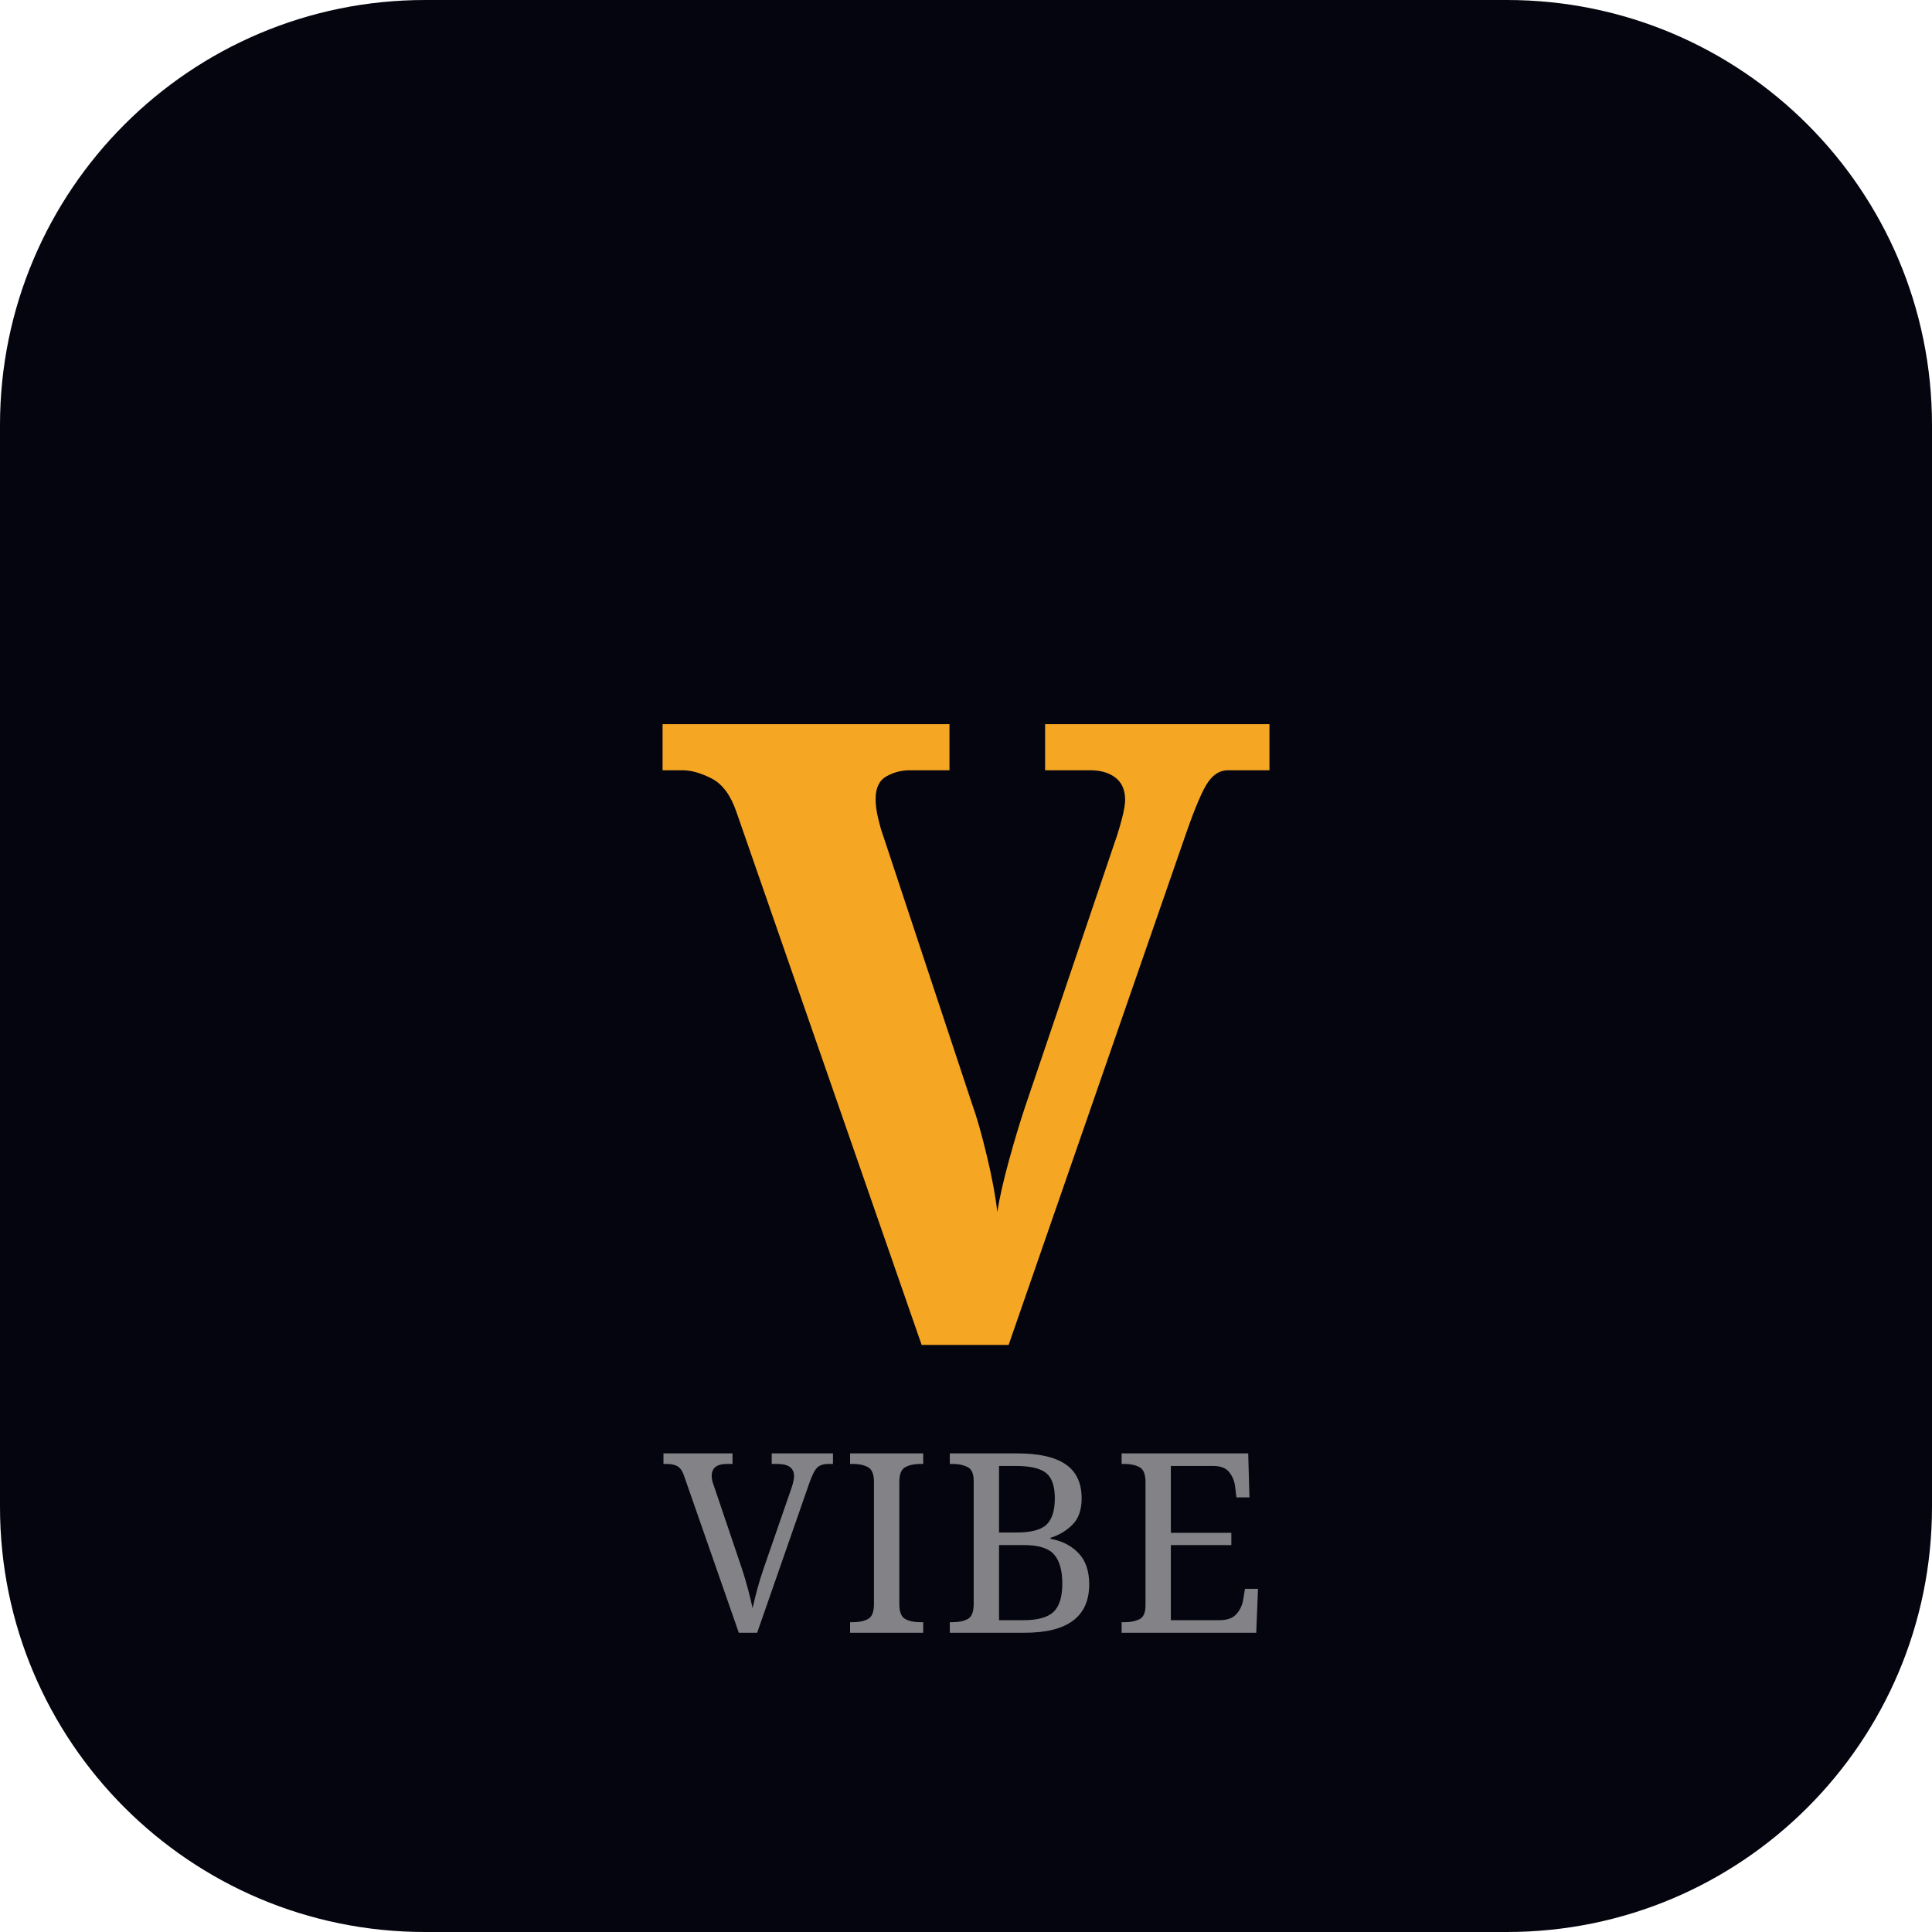
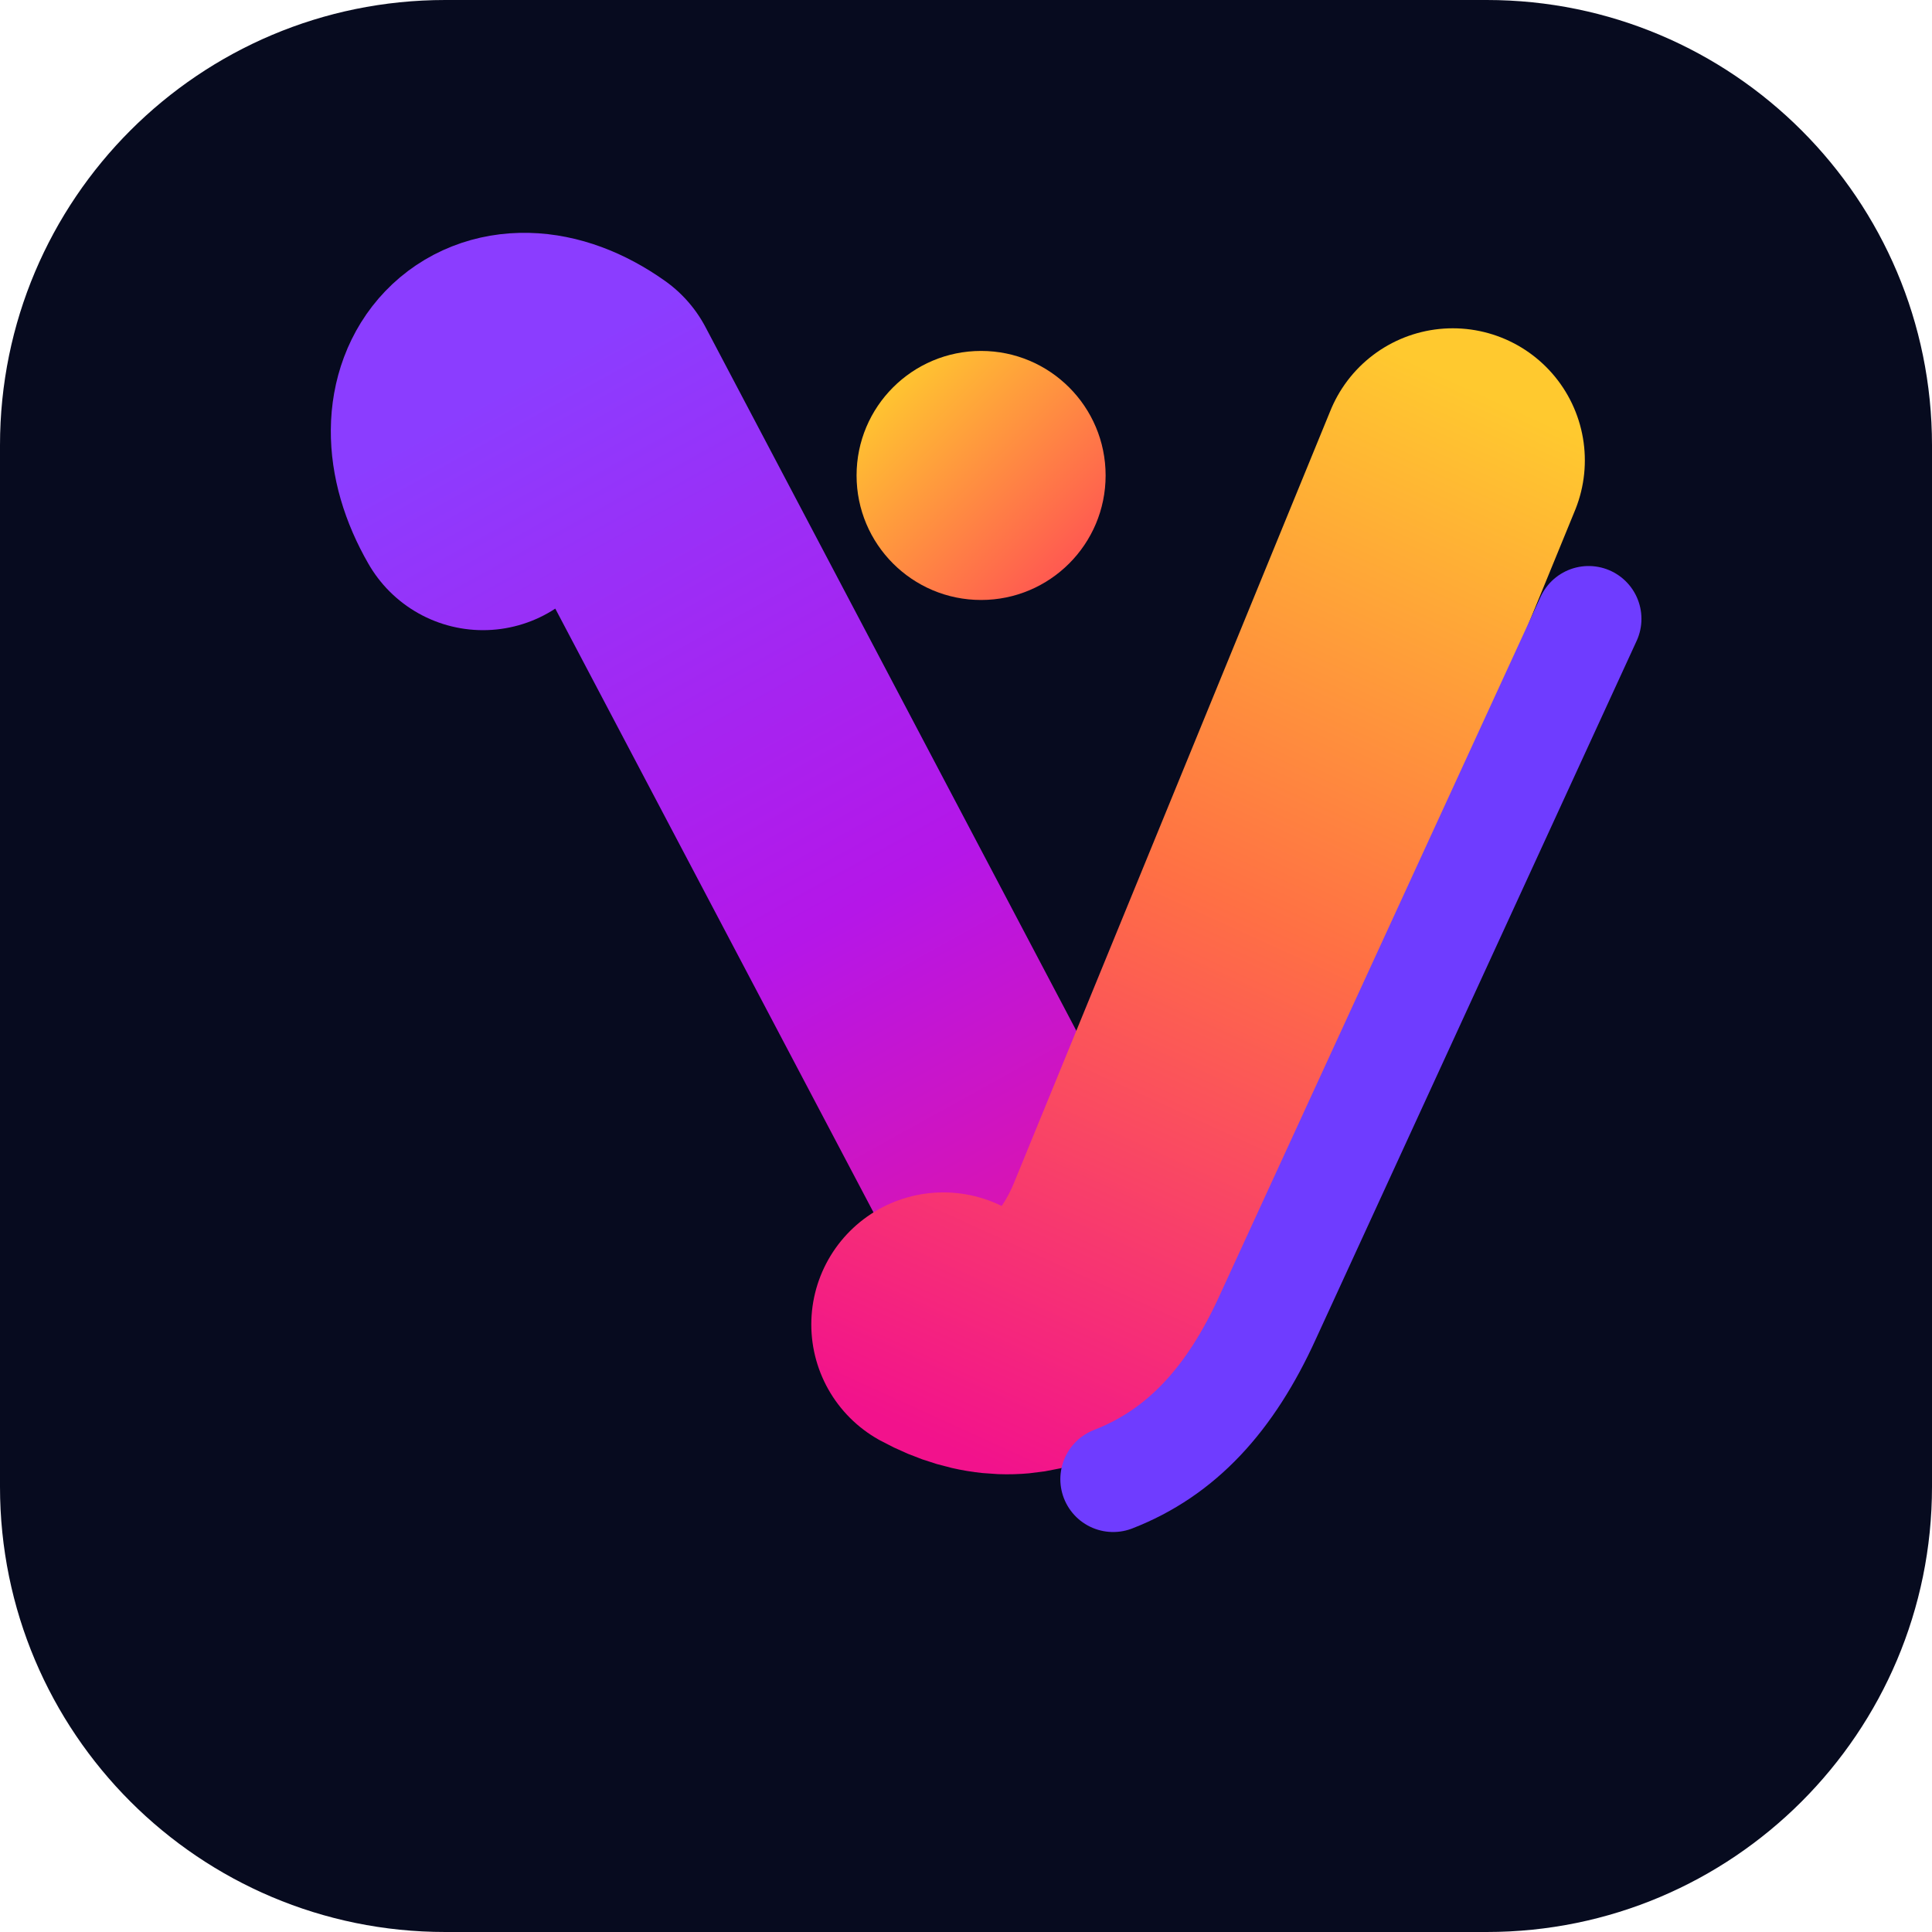
- <svg xmlns="http://www.w3.org/2000/svg" width="512" height="512" viewBox="0 0 512 512">
-   <rect width="512" height="512" rx="112.64" fill="#05050F" />
-   <text x="50%" y="54%" dominant-baseline="middle" text-anchor="middle" font-family="Georgia,serif" font-weight="bold" font-size="230.4" fill="#F5A623">V</text>
-   <text x="50%" y="80%" dominant-baseline="middle" text-anchor="middle" font-family="Georgia,serif" font-size="66.56" fill="rgba(255,255,255,0.5)" letter-spacing="2">VIBE</text>
+ <svg xmlns="http://www.w3.org/2000/svg" width="512" height="512" viewBox="0 0 512 512" role="img" aria-label="VibeSchool">
+   <defs>
+     <linearGradient id="left" x1="120" y1="110" x2="275" y2="390" gradientUnits="userSpaceOnUse">
+       <stop offset="0" stop-color="#8B3DFF" />
+       <stop offset="0.52" stop-color="#B516E8" />
+       <stop offset="1" stop-color="#F2128C" />
+     </linearGradient>
+     <linearGradient id="right" x1="395" y1="105" x2="265" y2="390" gradientUnits="userSpaceOnUse">
+       <stop offset="0" stop-color="#FFC92F" />
+       <stop offset="0.48" stop-color="#FF7044" />
+       <stop offset="1" stop-color="#F2128C" />
+     </linearGradient>
+     <linearGradient id="dot" x1="230" y1="105" x2="285" y2="160" gradientUnits="userSpaceOnUse">
+       <stop stop-color="#FFC92F" />
+       <stop offset="1" stop-color="#FF4B55" />
+     </linearGradient>
+   </defs>
+   <rect width="512" height="512" rx="118" fill="#070B1F" />
+   <path d="M128 132 C113 106 132 86 156 103 L273 325 C281 340 294 340 303 325" fill="none" stroke="url(#left)" stroke-width="70" stroke-linecap="round" stroke-linejoin="round" />
+   <path d="M385 122 L301 327 C291 351 272 363 250 351" fill="none" stroke="url(#right)" stroke-width="70" stroke-linecap="round" stroke-linejoin="round" />
+   <path d="M421 164 L336 349 C326 371 313 385 295 392" fill="none" stroke="#6F3CFF" stroke-width="28" stroke-linecap="round" />
+   <circle cx="260" cy="126" r="33" fill="url(#dot)" />
</svg>
